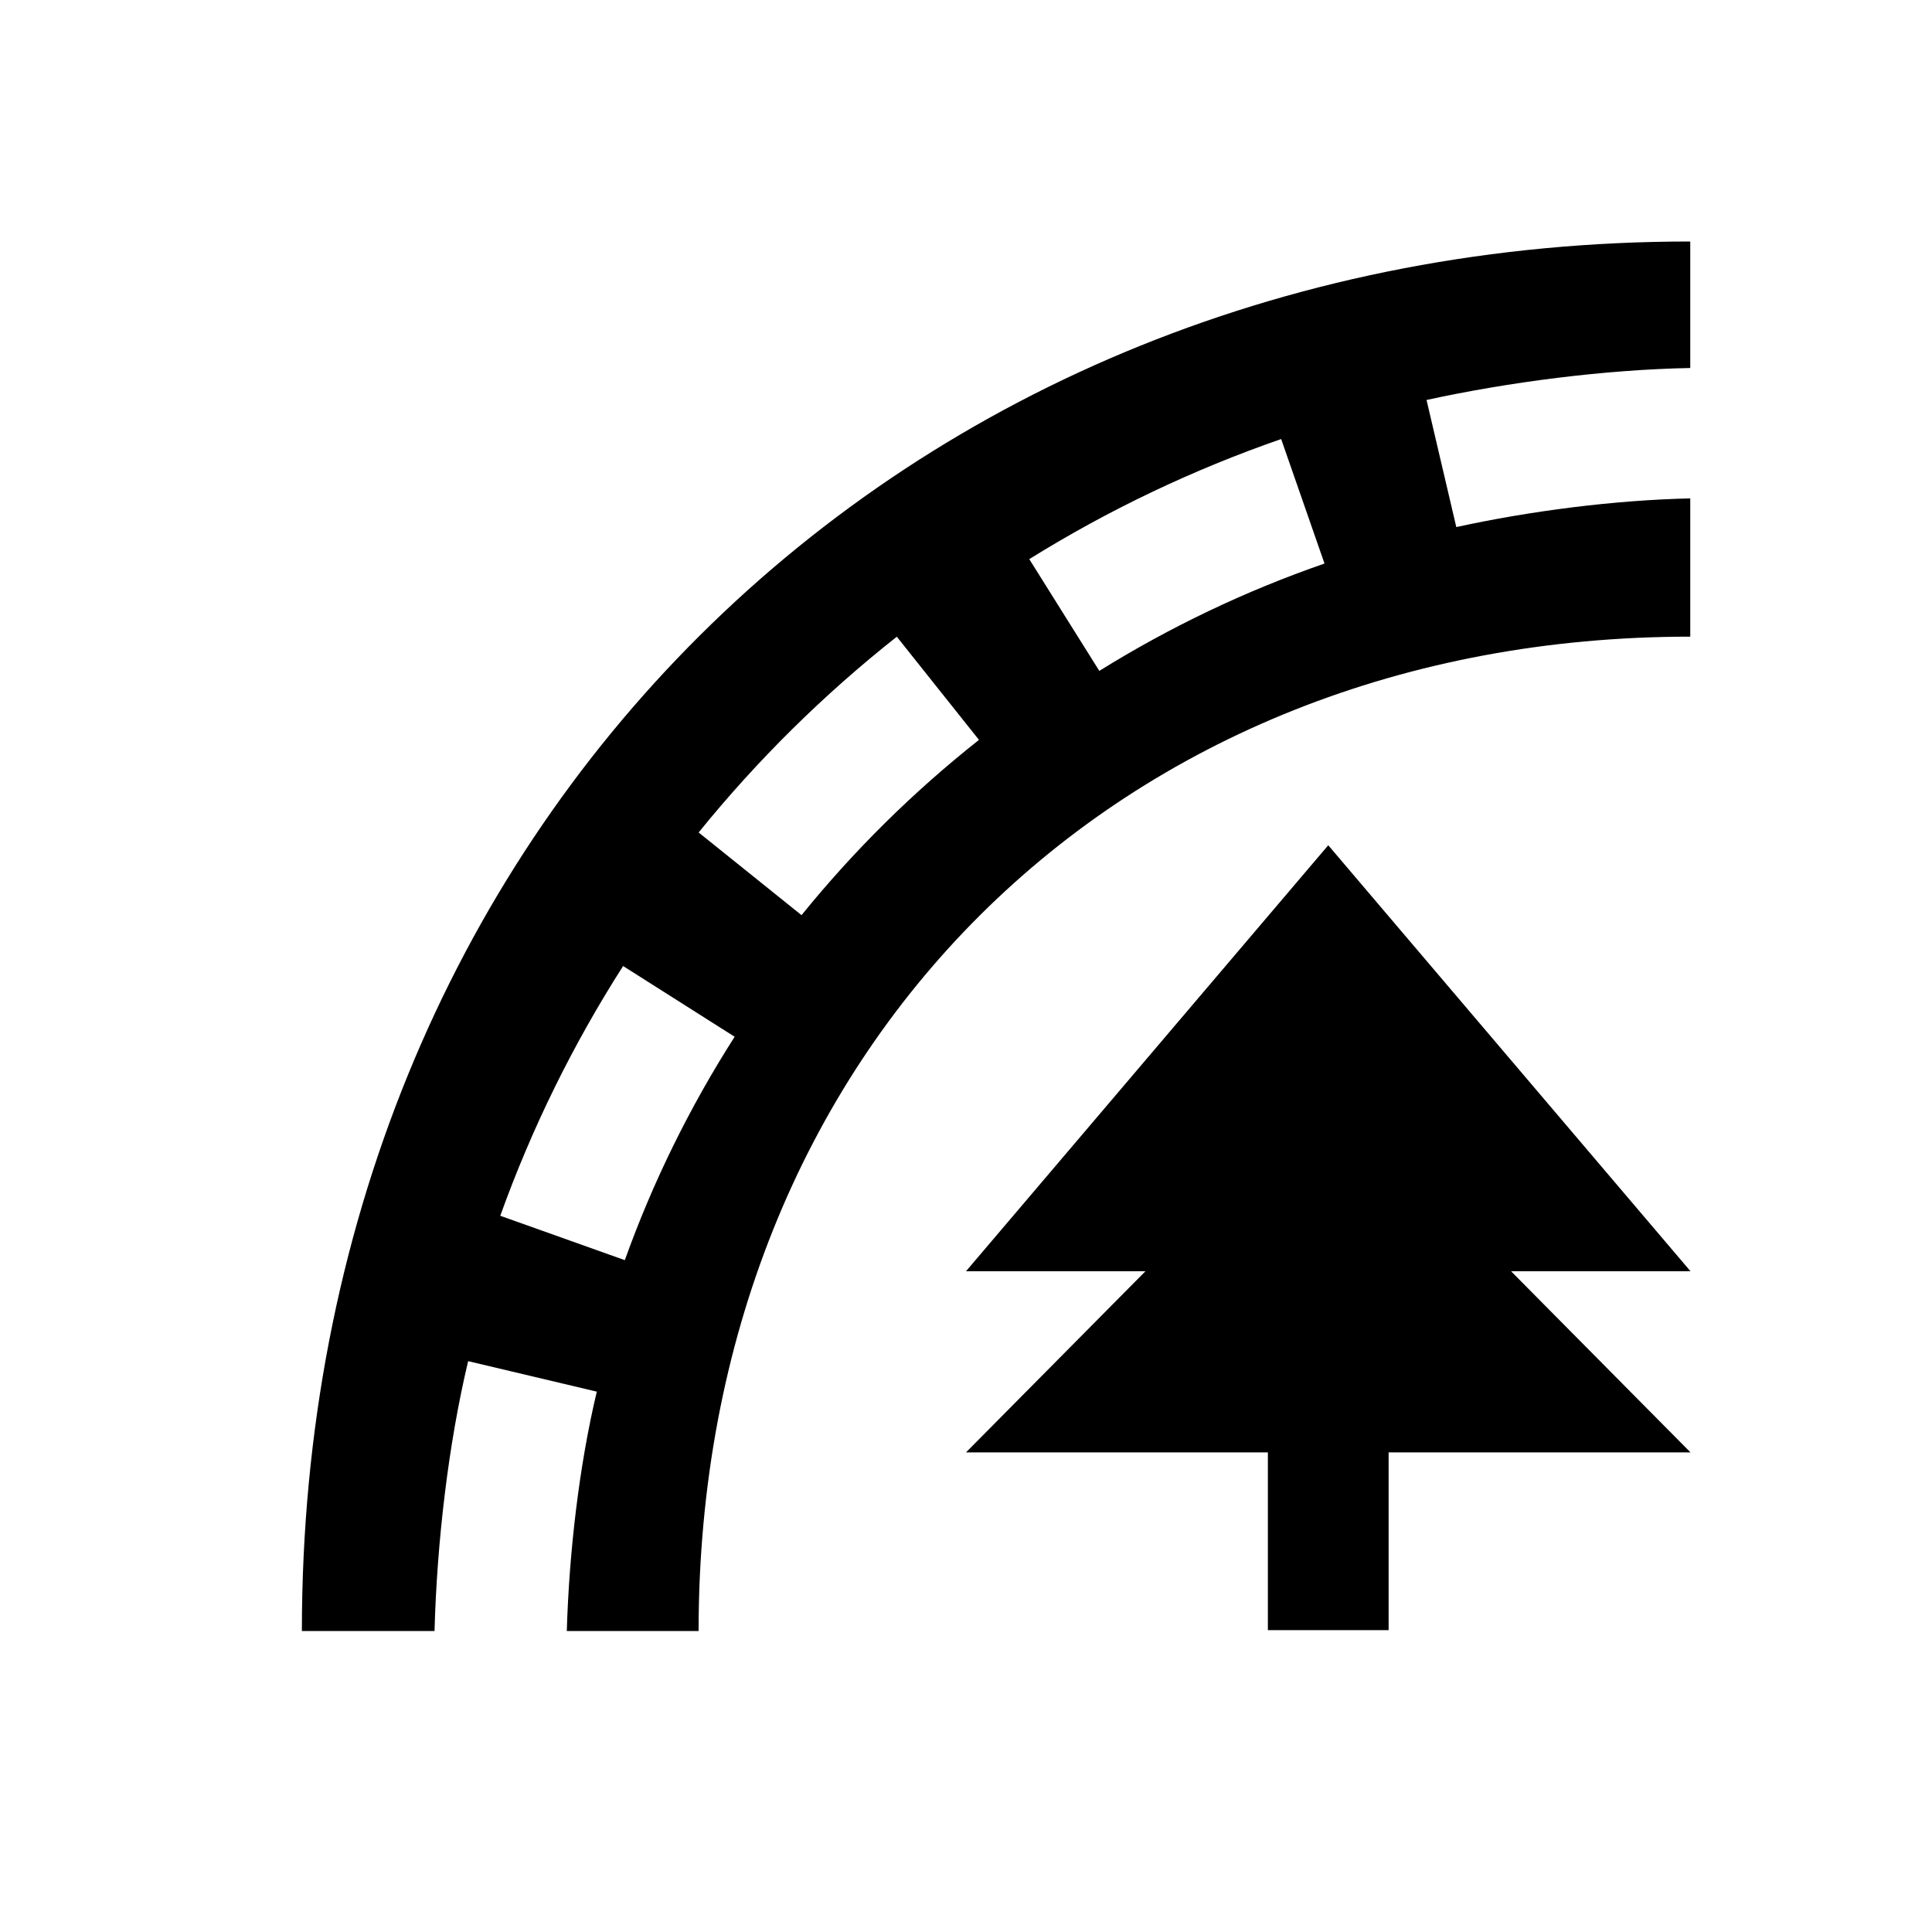
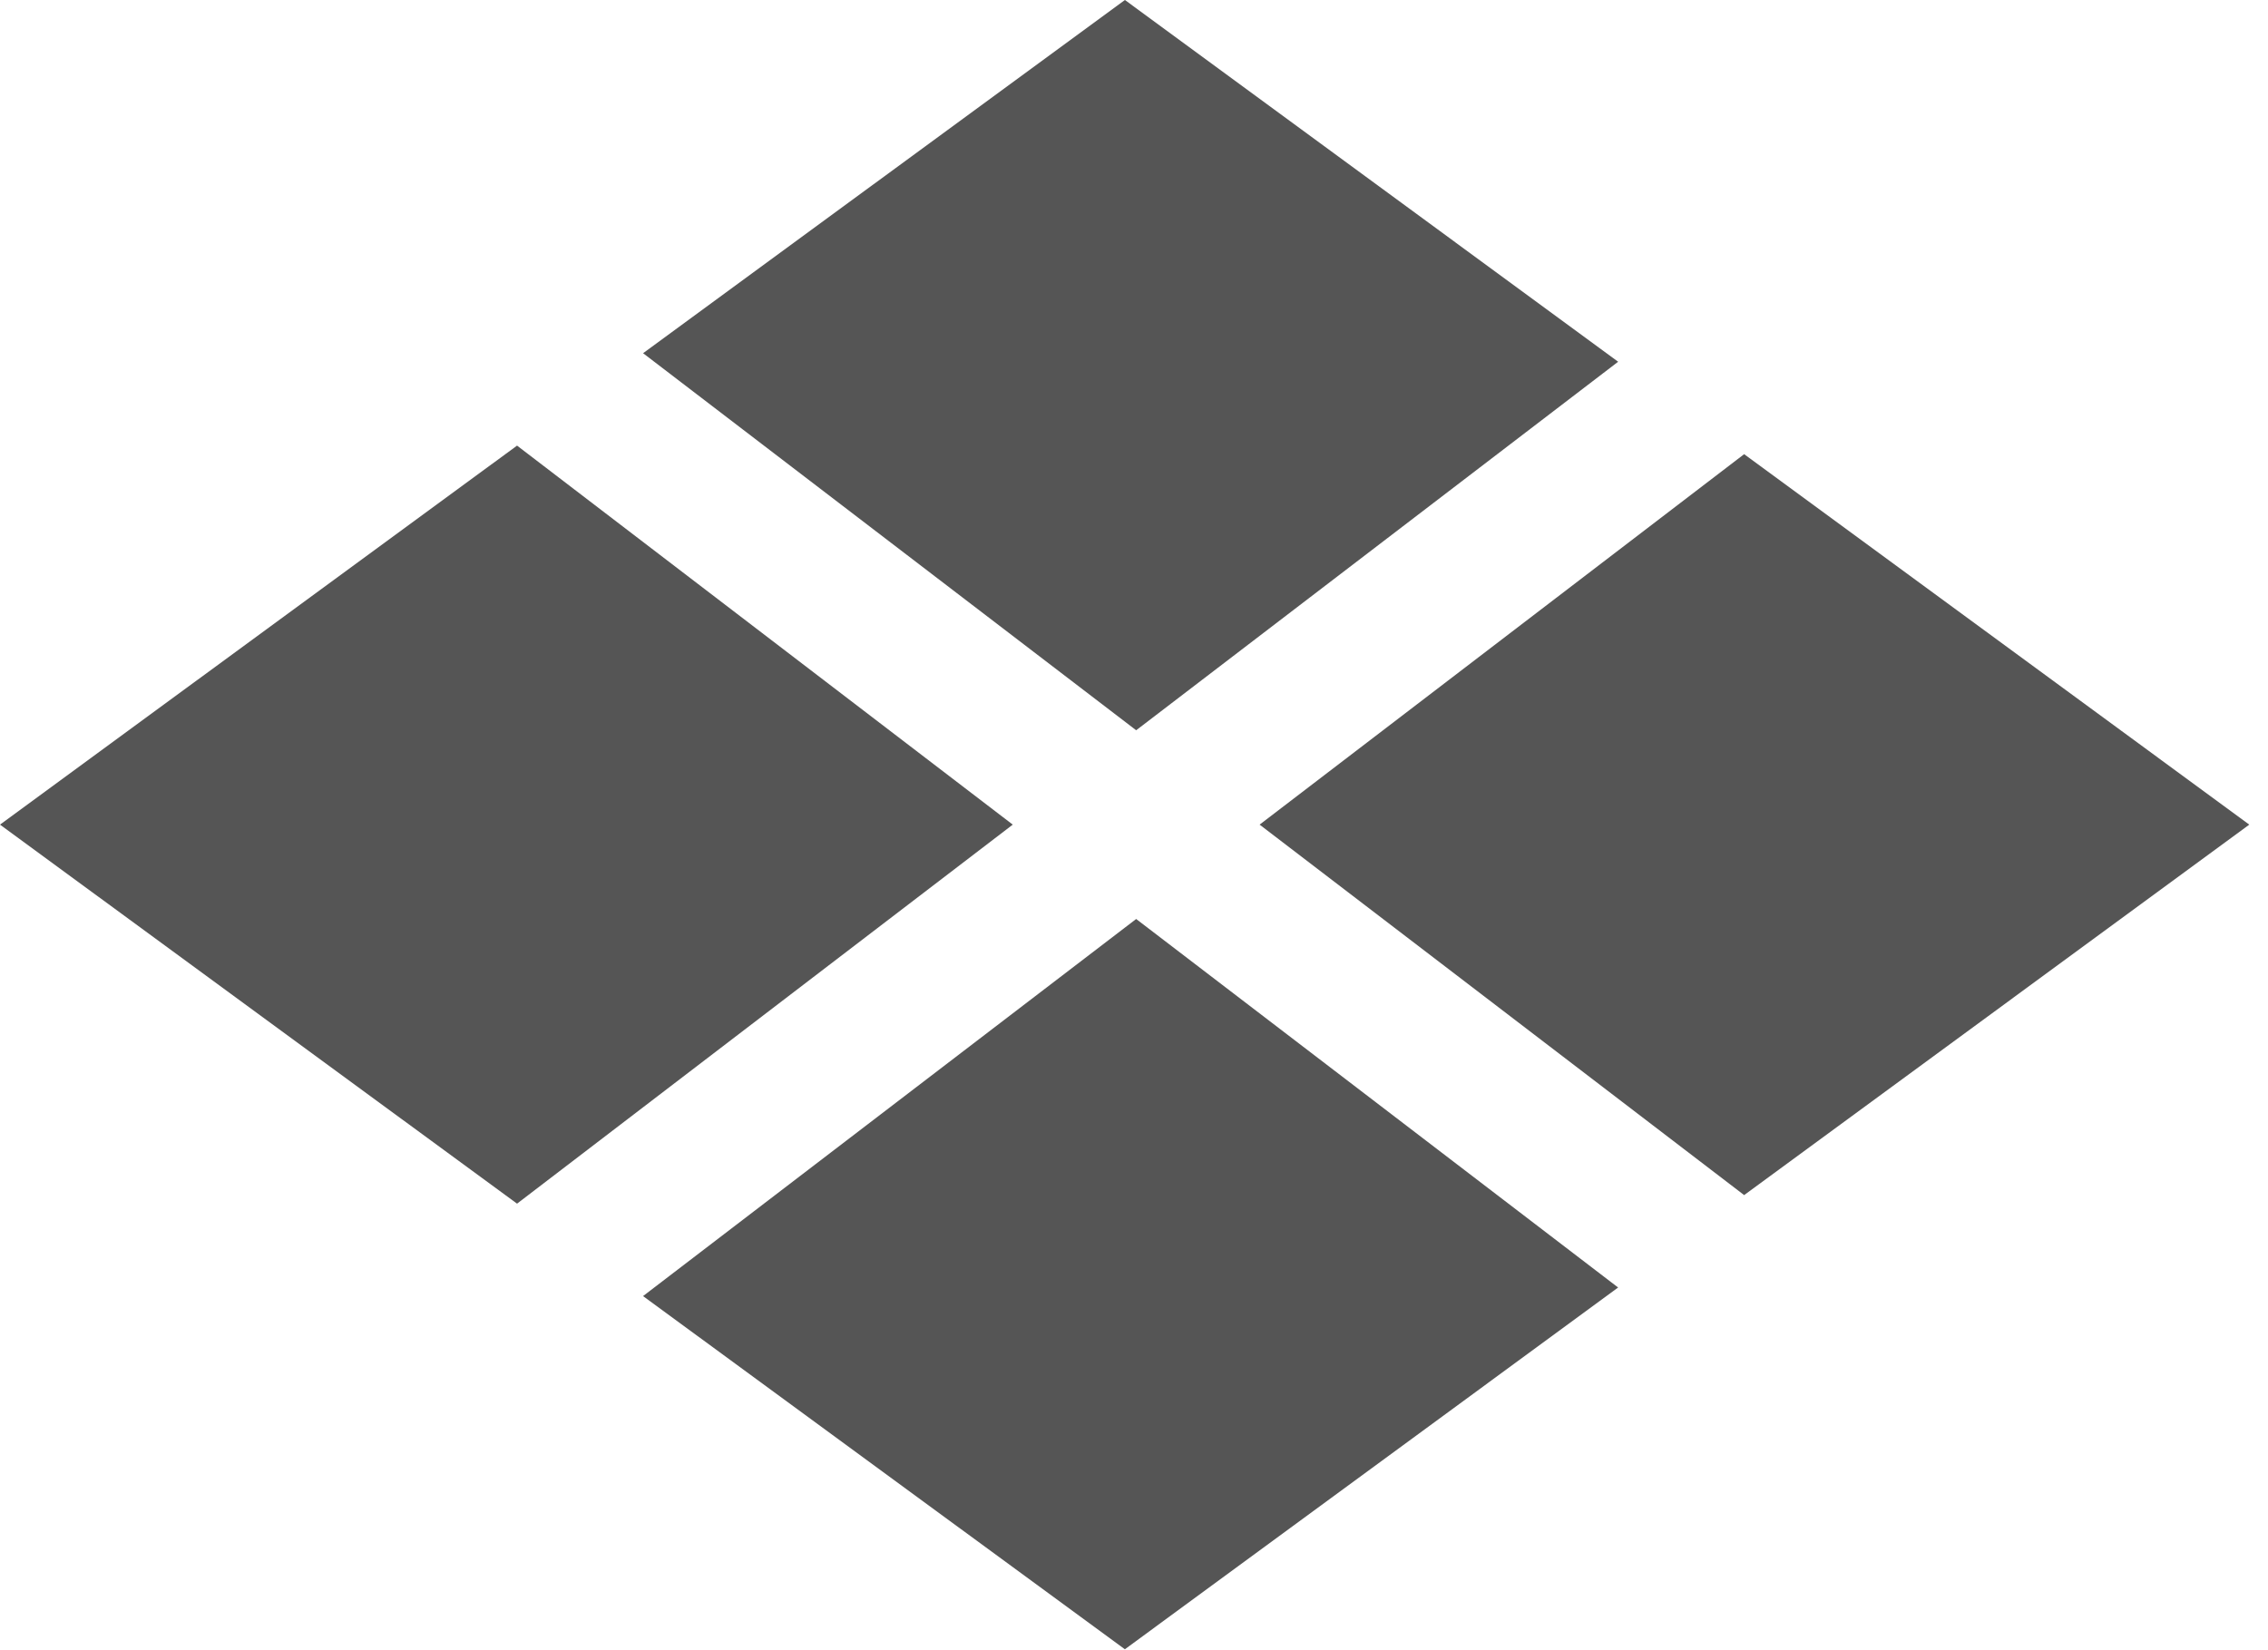
- <svg xmlns="http://www.w3.org/2000/svg" version="1.1" width="32" height="32" viewBox="0 0 32 32">
-   <path d="M7.197 27.015h-2.197c0-13.3 9.926-23.015 22.996-23.015v2.095c-1.419 0.028-2.996 0.231-4.368 0.53l0.493 2.105c1.217-0.266 2.614-0.447 3.875-0.475v2.29c-9.467 0-16.425 6.811-16.425 16.47h-2.183c0.038-1.304 0.205-2.743 0.497-3.965l-2.131-0.505c-0.329 1.379-0.517 3.002-0.557 4.47zM17.048 9.261l1.16 1.851c1.173-0.729 2.424-1.326 3.73-1.778l-0.718-2.062c-1.461 0.507-2.86 1.173-4.172 1.989zM11.571 13.788l1.705 1.37c0.869-1.073 1.854-2.046 2.939-2.903l-1.361-1.709c-1.211 0.957-2.312 2.044-3.282 3.242zM10.321 16c-0.831 1.299-1.514 2.687-2.035 4.137l2.063 0.735c0.465-1.298 1.077-2.539 1.819-3.7l-1.848-1.172z" />
-   <path d="M21 24.056h-5l2.972-3h-2.972l6-7.056 6 7.056h-2.972l2.972 3h-5v2.944h-2z" />
+ <svg xmlns="http://www.w3.org/2000/svg" version="1.1" width="44" height="32" viewBox="0 0 44 32">
+   <path fill="#555" d="M33.837 8.812l9.8 7.188-9.8 7.188-9.4-7.188 9.4-7.188zM31.392 7.019l-9.35 7.15-9.566-7.316 9.348-6.853 9.569 7.019zM12.476 25.147l9.566-7.316 9.35 7.15-9.569 7.019-9.348-6.853zM10.031 23.354l-10.031-7.354 10.031-7.354 9.617 7.354-9.617 7.354z" />
</svg>
